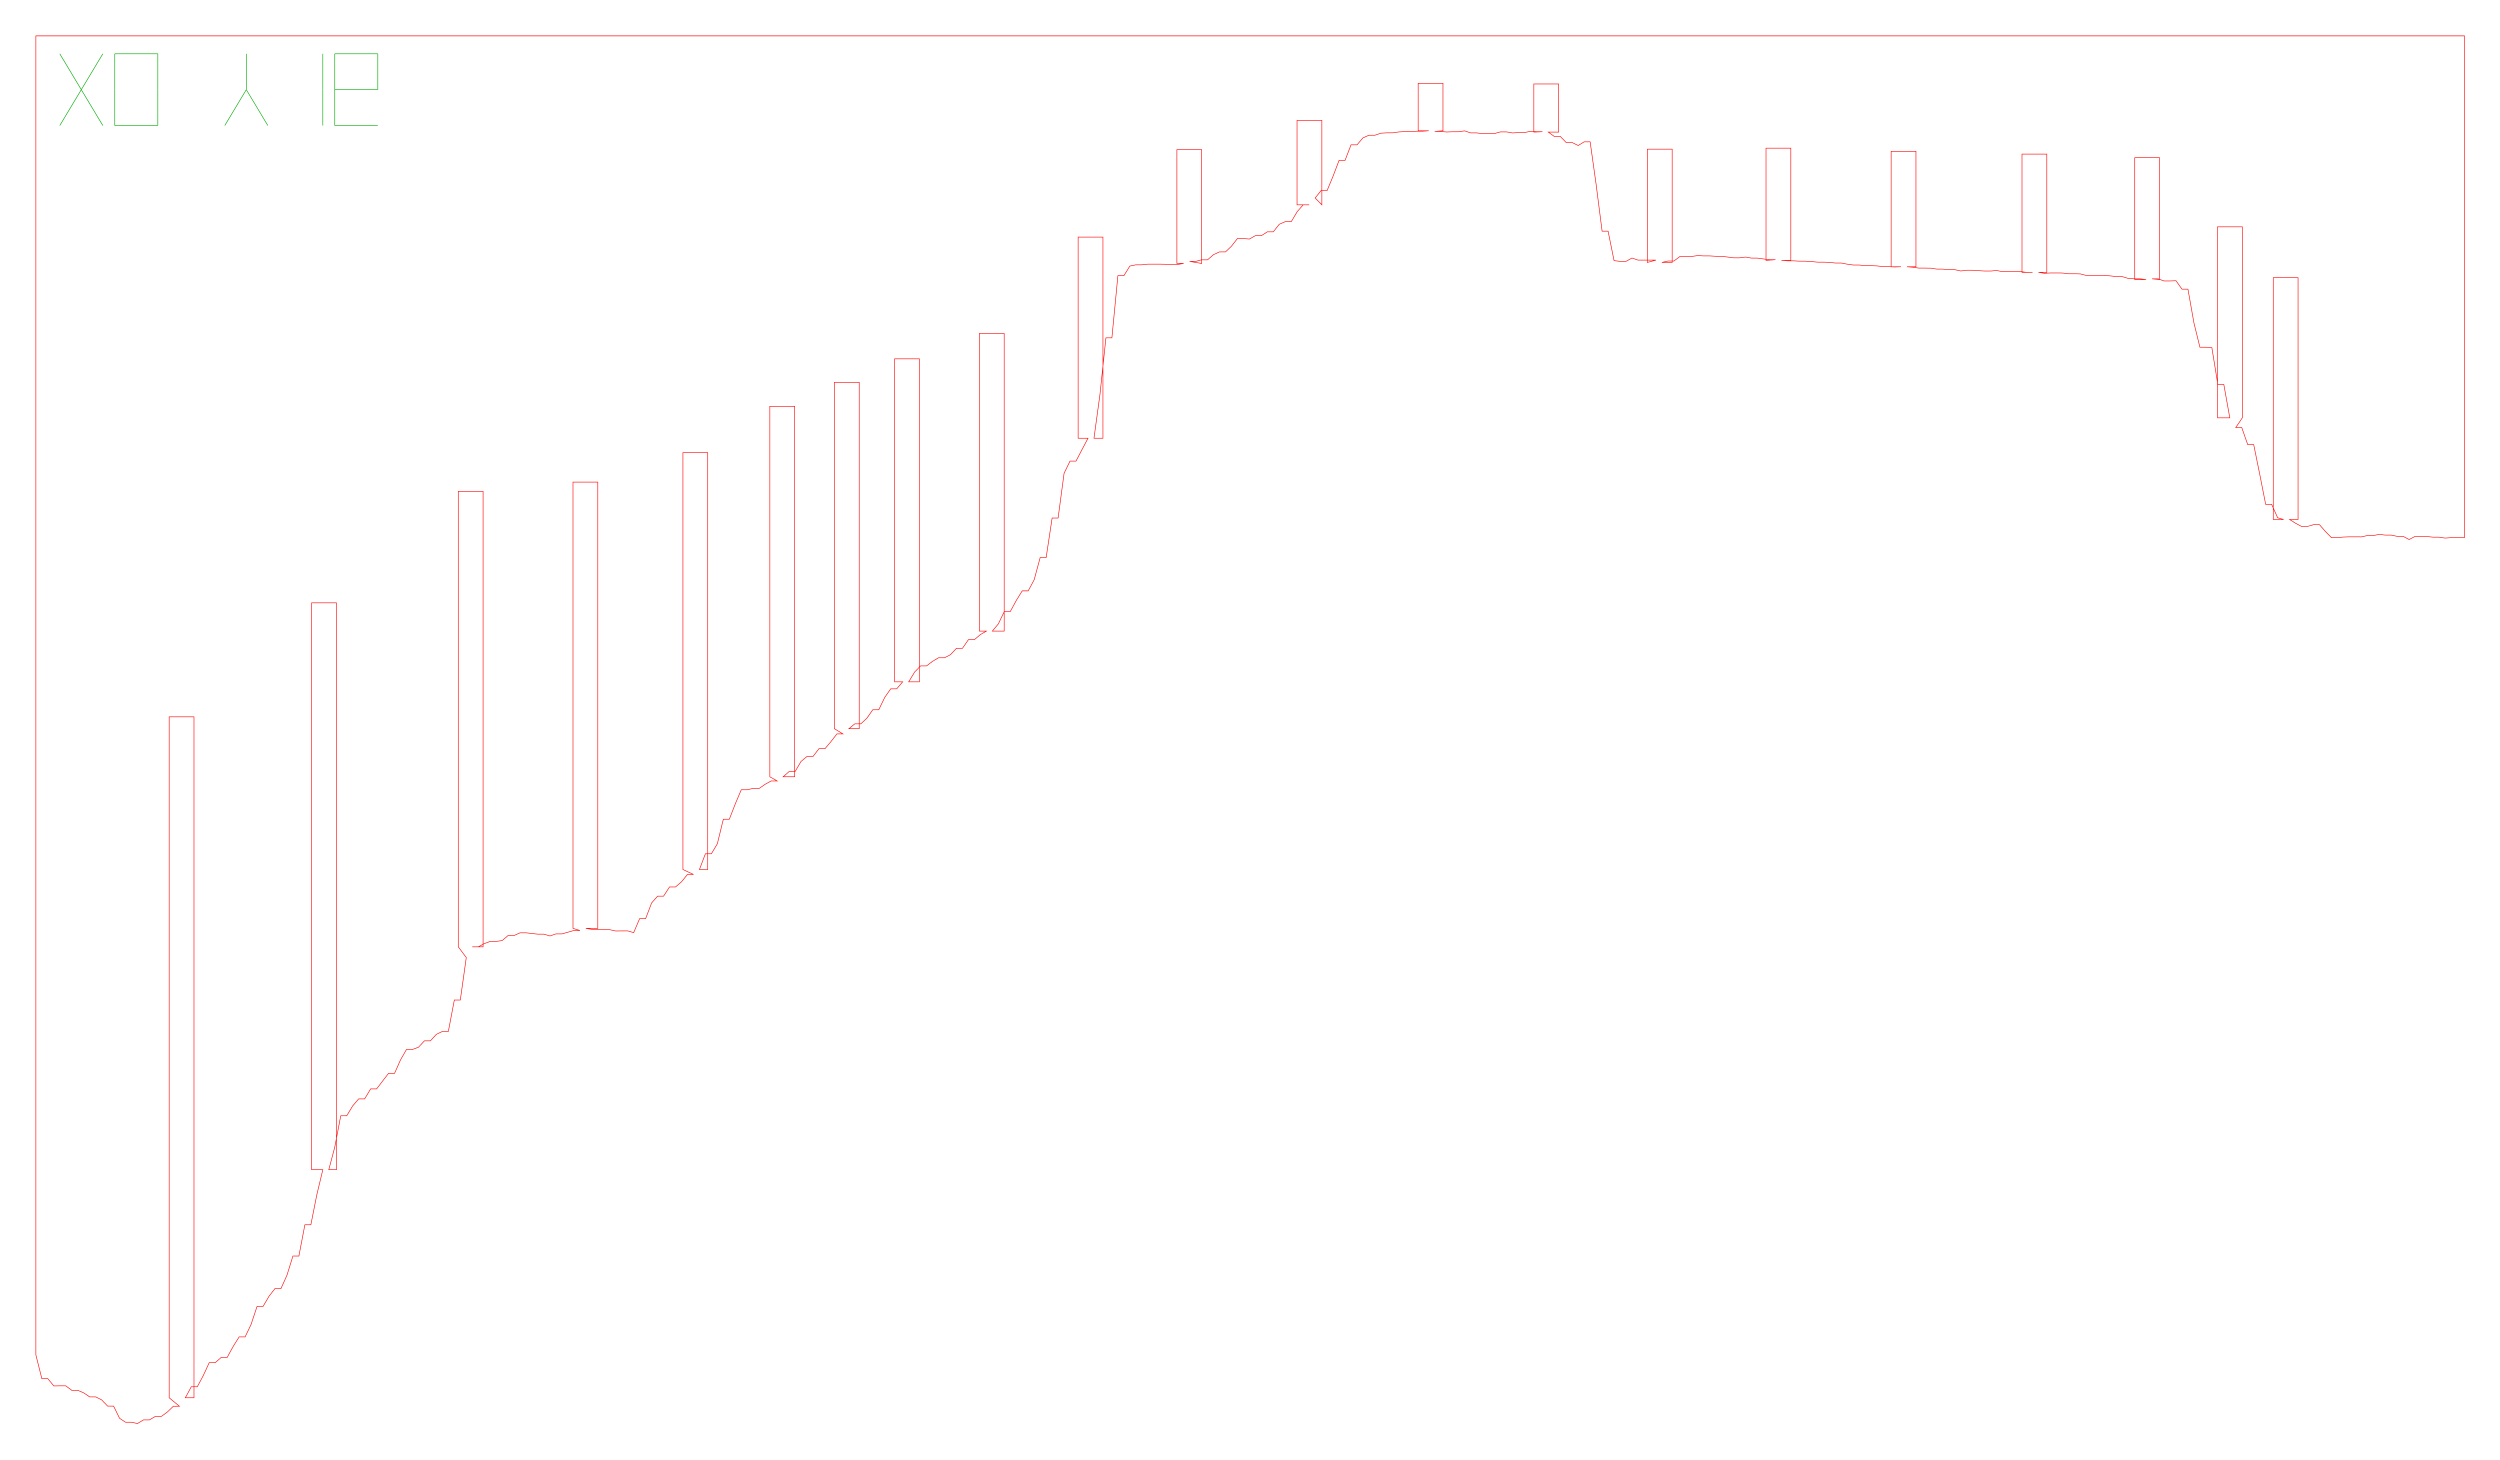
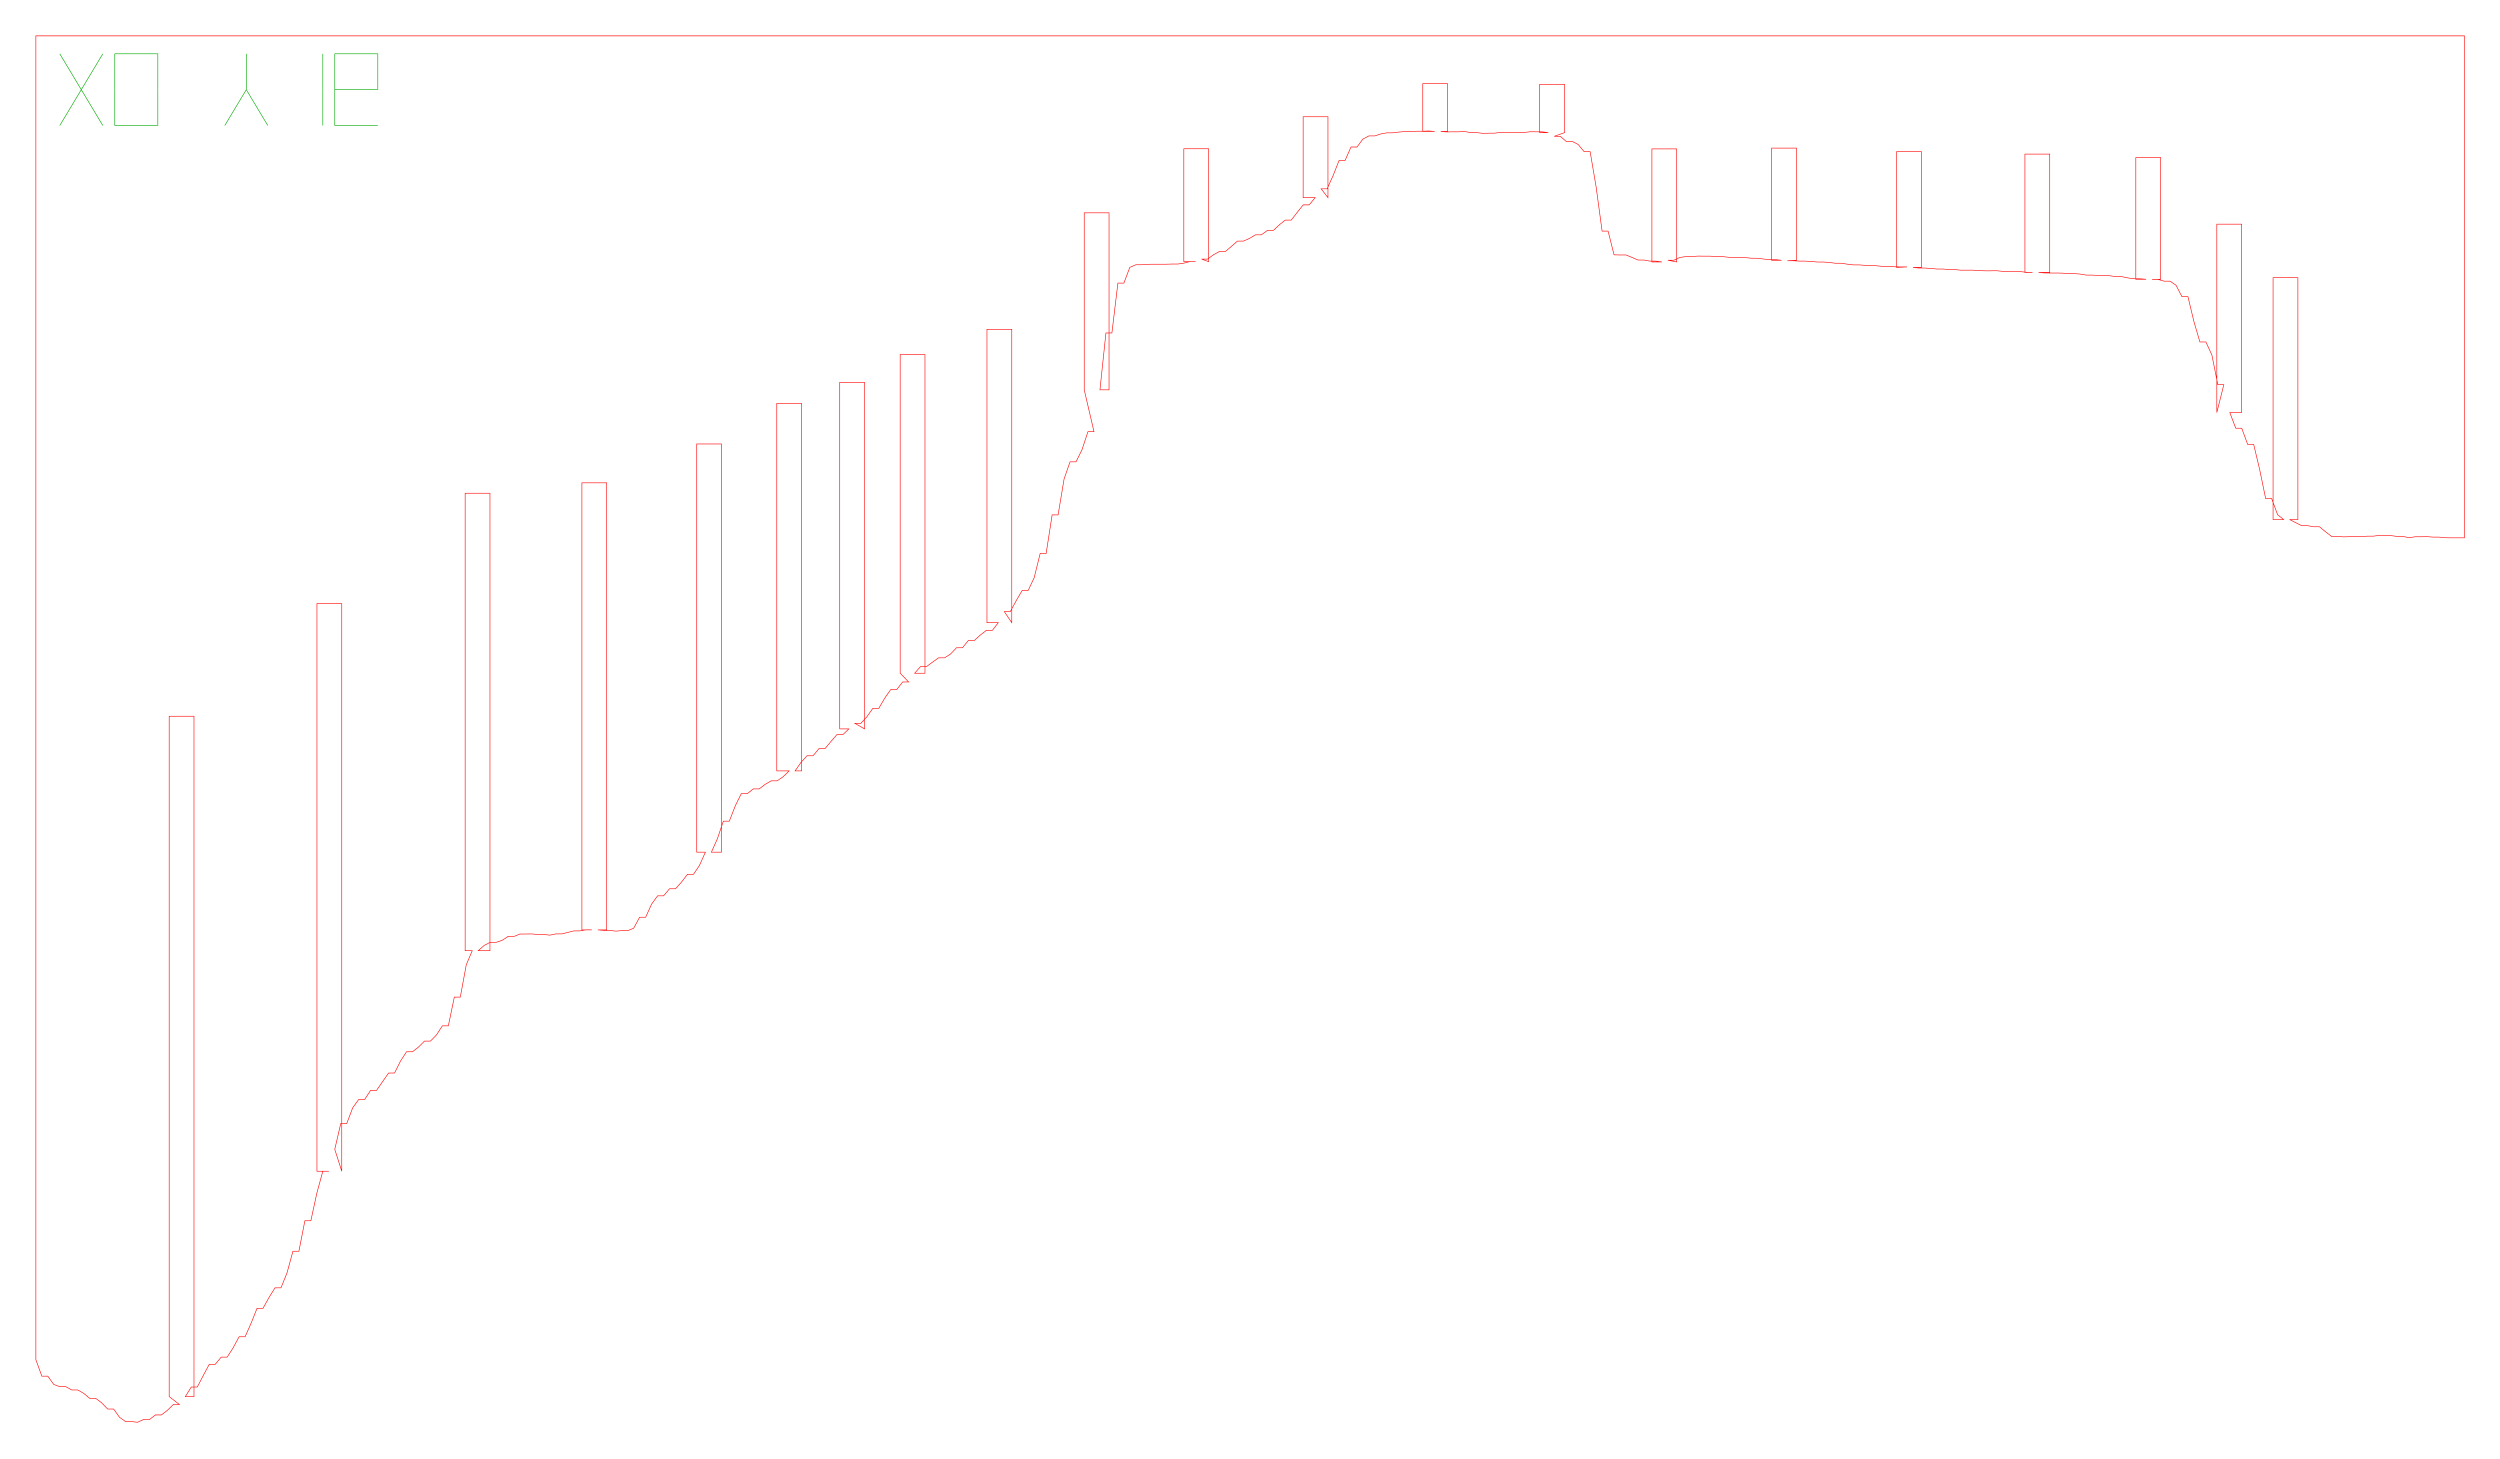
- <svg xmlns="http://www.w3.org/2000/svg" width="418.2mm" height="244.1mm" viewBox="0 0 418.2 244.1">
-   <path d="M 6.00,6.00 L 7.00,6.00 L 8.00,6.00 L 9.00,6.00 L 10.00,6.00 L 11.00,6.00 L 12.00,6.00 L 13.00,6.00 L 14.00,6.00 L 15.00,6.00 L 16.00,6.00 L 17.00,6.00 L 18.00,6.00 L 19.00,6.00 L 20.00,6.00 L 21.00,6.00 L 22.00,6.00 L 23.00,6.00 L 24.00,6.00 L 25.00,6.00 L 26.00,6.00 L 27.00,6.00 L 28.00,6.00 L 29.00,6.00 L 30.00,6.00 L 31.00,6.00 L 32.00,6.00 L 33.00,6.00 L 34.00,6.00 L 35.00,6.00 L 36.00,6.00 L 37.00,6.00 L 38.00,6.00 L 39.00,6.00 L 40.00,6.00 L 41.00,6.00 L 42.00,6.00 L 43.00,6.00 L 44.00,6.00 L 45.00,6.00 L 46.00,6.00 L 47.00,6.00 L 48.00,6.00 L 49.00,6.00 L 50.00,6.00 L 51.00,6.00 L 52.00,6.00 L 53.00,6.00 L 54.00,6.00 L 55.00,6.00 L 56.00,6.00 L 57.00,6.00 L 58.00,6.00 L 59.00,6.00 L 60.00,6.00 L 61.00,6.00 L 62.00,6.00 L 63.00,6.00 L 64.00,6.00 L 65.00,6.00 L 66.00,6.00 L 67.00,6.00 L 68.00,6.00 L 69.00,6.00 L 70.00,6.00 L 71.00,6.00 L 72.00,6.00 L 73.00,6.00 L 74.00,6.00 L 75.00,6.00 L 76.00,6.00 L 77.00,6.00 L 78.00,6.00 L 79.00,6.00 L 80.00,6.00 L 81.00,6.00 L 82.00,6.00 L 83.00,6.00 L 84.00,6.00 L 85.00,6.00 L 86.00,6.00 L 87.00,6.00 L 88.00,6.00 L 89.00,6.00 L 90.00,6.00 L 91.00,6.00 L 92.00,6.00 L 93.00,6.00 L 94.00,6.00 L 95.00,6.00 L 96.00,6.00 L 97.00,6.00 L 98.00,6.00 L 99.00,6.00 L 100.00,6.00 L 101.00,6.00 L 102.00,6.00 L 103.00,6.00 L 104.00,6.00 L 105.00,6.00 L 106.00,6.00 L 107.00,6.00 L 108.00,6.00 L 109.00,6.00 L 110.00,6.00 L 111.00,6.00 L 112.00,6.00 L 113.00,6.00 L 114.00,6.00 L 115.00,6.00 L 116.00,6.00 L 117.00,6.00 L 118.00,6.00 L 119.00,6.00 L 120.00,6.00 L 121.00,6.00 L 122.00,6.00 L 123.00,6.00 L 124.00,6.00 L 125.00,6.00 L 126.00,6.00 L 127.00,6.00 L 128.00,6.00 L 129.00,6.00 L 130.00,6.00 L 131.00,6.00 L 132.00,6.00 L 133.00,6.00 L 134.00,6.00 L 135.00,6.00 L 136.00,6.00 L 137.00,6.00 L 138.00,6.00 L 139.00,6.00 L 140.00,6.00 L 141.00,6.00 L 142.00,6.00 L 143.00,6.00 L 144.00,6.00 L 145.00,6.00 L 146.00,6.00 L 147.00,6.00 L 148.00,6.00 L 149.00,6.00 L 150.00,6.00 L 151.00,6.00 L 152.00,6.00 L 153.00,6.00 L 154.00,6.00 L 155.00,6.00 L 156.00,6.00 L 157.00,6.00 L 158.00,6.00 L 159.00,6.00 L 160.00,6.00 L 161.00,6.00 L 162.00,6.00 L 163.00,6.00 L 164.00,6.00 L 165.00,6.00 L 166.00,6.00 L 167.00,6.00 L 168.00,6.00 L 169.00,6.00 L 170.00,6.00 L 171.00,6.00 L 172.00,6.00 L 173.00,6.00 L 174.00,6.00 L 175.00,6.00 L 176.00,6.00 L 177.00,6.00 L 178.00,6.00 L 179.00,6.00 L 180.00,6.00 L 181.00,6.00 L 182.00,6.00 L 183.00,6.00 L 184.00,6.00 L 185.00,6.00 L 186.00,6.00 L 187.00,6.00 L 188.00,6.00 L 189.00,6.00 L 190.00,6.00 L 191.00,6.00 L 192.00,6.00 L 193.00,6.00 L 194.00,6.00 L 195.00,6.00 L 196.00,6.00 L 197.00,6.00 L 198.00,6.00 L 199.00,6.00 L 200.00,6.00 L 201.00,6.00 L 202.00,6.00 L 203.00,6.00 L 204.00,6.00 L 205.00,6.00 L 206.00,6.00 L 207.00,6.00 L 208.00,6.00 L 209.00,6.00 L 210.00,6.00 L 211.00,6.00 L 212.00,6.00 L 213.00,6.00 L 214.00,6.00 L 215.00,6.00 L 216.00,6.00 L 217.00,6.00 L 218.00,6.00 L 219.00,6.00 L 220.00,6.00 L 221.00,6.00 L 222.00,6.00 L 223.00,6.00 L 224.00,6.00 L 225.00,6.00 L 226.00,6.00 L 227.00,6.00 L 228.00,6.00 L 229.00,6.00 L 230.00,6.00 L 231.00,6.00 L 232.00,6.00 L 233.00,6.00 L 234.00,6.00 L 235.00,6.00 L 236.00,6.00 L 237.00,6.00 L 238.00,6.00 L 239.00,6.00 L 240.00,6.00 L 241.00,6.00 L 242.00,6.00 L 243.00,6.00 L 244.00,6.00 L 245.00,6.00 L 246.00,6.00 L 247.00,6.00 L 248.00,6.00 L 249.00,6.00 L 250.00,6.00 L 251.00,6.00 L 252.00,6.00 L 253.00,6.00 L 254.00,6.00 L 255.00,6.00 L 256.00,6.00 L 257.00,6.00 L 258.00,6.00 L 259.00,6.00 L 260.00,6.00 L 261.00,6.00 L 262.00,6.00 L 263.00,6.00 L 264.00,6.00 L 265.00,6.00 L 266.00,6.00 L 267.00,6.00 L 268.00,6.00 L 269.00,6.00 L 270.00,6.00 L 271.00,6.00 L 272.00,6.00 L 273.00,6.00 L 274.00,6.00 L 275.00,6.00 L 276.00,6.00 L 277.00,6.00 L 278.00,6.00 L 279.00,6.00 L 280.00,6.00 L 281.00,6.00 L 282.00,6.00 L 283.00,6.00 L 284.00,6.00 L 285.00,6.00 L 286.00,6.00 L 287.00,6.00 L 288.00,6.00 L 289.00,6.00 L 290.00,6.00 L 291.00,6.00 L 292.00,6.00 L 293.00,6.00 L 294.00,6.00 L 295.00,6.00 L 296.00,6.00 L 297.00,6.00 L 298.00,6.00 L 299.00,6.00 L 300.00,6.00 L 301.00,6.00 L 302.00,6.00 L 303.00,6.00 L 304.00,6.00 L 305.00,6.00 L 306.00,6.00 L 307.00,6.00 L 308.00,6.00 L 309.00,6.00 L 310.00,6.00 L 311.00,6.00 L 312.00,6.00 L 313.00,6.00 L 314.00,6.00 L 315.00,6.00 L 316.00,6.00 L 317.00,6.00 L 318.00,6.00 L 319.00,6.00 L 320.00,6.00 L 321.00,6.00 L 322.00,6.00 L 323.00,6.00 L 324.00,6.00 L 325.00,6.00 L 326.00,6.00 L 327.00,6.00 L 328.00,6.00 L 329.00,6.00 L 330.00,6.00 L 331.00,6.00 L 332.00,6.00 L 333.00,6.00 L 334.00,6.00 L 335.00,6.00 L 336.00,6.00 L 337.00,6.00 L 338.00,6.00 L 339.00,6.00 L 340.00,6.00 L 341.00,6.00 L 342.00,6.00 L 343.00,6.00 L 344.00,6.00 L 345.00,6.00 L 346.00,6.00 L 347.00,6.00 L 348.00,6.00 L 349.00,6.00 L 350.00,6.00 L 351.00,6.00 L 352.00,6.00 L 353.00,6.00 L 354.00,6.00 L 355.00,6.00 L 356.00,6.00 L 357.00,6.00 L 358.00,6.00 L 359.00,6.00 L 360.00,6.00 L 361.00,6.00 L 362.00,6.00 L 363.00,6.00 L 364.00,6.00 L 365.00,6.00 L 366.00,6.00 L 367.00,6.00 L 368.00,6.00 L 369.00,6.00 L 370.00,6.00 L 371.00,6.00 L 372.00,6.00 L 373.00,6.00 L 374.00,6.00 L 375.00,6.00 L 376.00,6.00 L 377.00,6.00 L 378.00,6.00 L 379.00,6.00 L 380.00,6.00 L 381.00,6.00 L 382.00,6.00 L 383.00,6.00 L 384.00,6.00 L 385.00,6.00 L 386.00,6.00 L 387.00,6.00 L 388.00,6.00 L 389.00,6.00 L 390.00,6.00 L 391.00,6.00 L 392.00,6.00 L 393.00,6.00 L 394.00,6.00 L 395.00,6.00 L 396.00,6.00 L 397.00,6.00 L 398.00,6.00 L 399.00,6.00 L 400.00,6.00 L 401.00,6.00 L 402.00,6.00 L 403.00,6.00 L 404.00,6.00 L 405.00,6.00 L 406.00,6.00 L 407.00,6.00 L 408.00,6.00 L 409.00,6.00 L 410.00,6.00 L 411.00,6.00 L 412.00,6.00 L 412.25,6.00 L 412.25,89.94 L 412.00,89.94 L 411.00,89.94 L 410.00,89.94 L 409.00,90.01 L 408.00,89.86 L 407.00,89.86 L 406.00,89.75 L 405.00,89.73 L 404.00,89.73 L 403.00,90.25 L 402.00,89.72 L 401.00,89.72 L 400.00,89.51 L 399.00,89.51 L 398.00,89.39 L 397.00,89.59 L 396.00,89.59 L 395.00,89.81 L 394.00,89.80 L 393.00,89.80 L 392.00,89.84 L 391.00,89.93 L 390.00,89.93 L 389.00,88.91 L 388.00,87.77 L 387.00,87.77 L 386.00,88.06 L 385.00,88.06 L 384.00,87.53 L 383.00,86.90 L 384.42,86.90 L 384.42,46.45 L 380.27,46.45 L 380.27,86.90 L 382.00,86.90 L 381.00,86.61 L 380.00,84.37 L 379.00,84.37 L 378.00,79.29 L 377.00,74.38 L 376.00,74.38 L 375.00,71.52 L 374.00,71.52 L 375.10,69.89 L 375.10,37.94 L 370.95,37.94 L 370.95,69.89 L 373.00,69.89 L 372.00,64.32 L 371.00,64.32 L 370.00,58.15 L 369.00,58.08 L 368.00,58.08 L 367.00,54.01 L 366.00,48.37 L 365.00,48.37 L 364.00,46.96 L 363.00,47.00 L 362.00,47.00 L 361.00,46.64 L 360.00,46.64 L 361.25,46.77 L 361.25,26.38 L 357.10,26.38 L 357.10,46.77 L 359.00,46.77 L 358.00,46.64 L 357.00,46.64 L 356.00,46.57 L 355.00,46.27 L 354.00,46.27 L 353.00,46.15 L 352.00,46.07 L 351.00,46.07 L 350.00,46.08 L 349.00,46.08 L 348.00,45.82 L 347.00,45.79 L 346.00,45.79 L 345.00,45.67 L 344.00,45.66 L 343.00,45.66 L 342.00,45.72 L 341.00,45.56 L 342.39,45.56 L 342.39,25.78 L 338.24,25.78 L 338.24,45.56 L 340.00,45.56 L 339.00,45.57 L 338.00,45.42 L 337.00,45.42 L 336.00,45.45 L 335.00,45.45 L 334.00,45.25 L 333.00,45.34 L 332.00,45.34 L 331.00,45.28 L 330.00,45.21 L 329.00,45.21 L 328.00,45.33 L 327.00,45.11 L 326.00,45.11 L 325.00,45.02 L 324.00,45.02 L 323.00,44.86 L 322.00,44.85 L 321.00,44.85 L 320.00,44.71 L 319.00,44.62 L 320.50,44.62 L 320.50,25.31 L 316.35,25.31 L 316.35,44.62 L 318.00,44.62 L 317.00,44.66 L 316.00,44.61 L 315.00,44.61 L 314.00,44.48 L 313.00,44.44 L 312.00,44.44 L 311.00,44.33 L 310.00,44.33 L 309.00,44.19 L 308.00,44.00 L 307.00,44.00 L 306.00,43.89 L 305.00,43.85 L 304.00,43.85 L 303.00,43.75 L 302.00,43.69 L 301.00,43.69 L 300.00,43.63 L 299.00,43.63 L 298.00,43.56 L 299.57,43.56 L 299.57,24.78 L 295.42,24.78 L 295.42,43.56 L 297.00,43.44 L 296.00,43.44 L 295.00,43.32 L 294.00,43.18 L 293.00,43.18 L 292.00,43.00 L 291.00,43.13 L 290.00,43.13 L 289.00,43.00 L 288.00,42.87 L 287.00,42.87 L 286.00,42.81 L 285.00,42.81 L 284.00,42.75 L 283.00,42.90 L 282.00,42.90 L 281.00,42.92 L 280.00,43.67 L 279.00,43.67 L 278.00,43.90 L 279.72,43.90 L 279.72,24.95 L 275.57,24.95 L 275.57,43.90 L 277.00,43.51 L 276.00,43.51 L 275.00,43.51 L 274.00,43.51 L 273.00,43.16 L 272.00,43.72 L 271.00,43.72 L 270.00,43.60 L 269.00,38.67 L 268.00,38.67 L 267.00,30.85 L 266.00,23.73 L 265.00,23.73 L 264.00,24.34 L 263.00,23.85 L 262.00,23.85 L 261.00,22.82 L 260.00,22.82 L 259.00,22.10 L 260.73,22.10 L 260.73,14.05 L 256.58,14.05 L 256.58,22.10 L 258.00,22.03 L 257.00,22.03 L 256.00,21.97 L 255.00,22.18 L 254.00,22.18 L 253.00,22.24 L 252.00,22.06 L 251.00,22.06 L 250.00,22.34 L 249.00,22.34 L 248.00,22.36 L 247.00,22.23 L 246.00,22.23 L 245.00,21.89 L 244.00,22.04 L 243.00,22.04 L 242.00,22.08 L 241.00,21.99 L 240.00,21.99 L 241.38,21.87 L 241.38,13.93 L 237.23,13.93 L 237.23,21.87 L 239.00,21.87 L 238.00,21.95 L 237.00,21.95 L 236.00,22.01 L 235.00,22.01 L 234.00,22.07 L 233.00,22.22 L 232.00,22.22 L 231.00,22.28 L 230.00,22.62 L 229.00,22.62 L 228.00,23.06 L 227.00,24.23 L 226.00,24.23 L 225.00,26.83 L 224.00,26.83 L 223.00,29.46 L 222.00,31.87 L 221.00,31.87 L 220.00,33.12 L 221.12,34.26 L 221.12,20.13 L 216.97,20.13 L 216.97,34.26 L 219.00,34.26 L 218.00,34.26 L 217.00,35.40 L 216.00,37.08 L 215.00,37.08 L 214.00,37.51 L 213.00,38.78 L 212.00,38.78 L 211.00,39.42 L 210.00,39.42 L 209.00,39.99 L 208.00,39.90 L 207.00,39.90 L 206.00,41.18 L 205.00,42.14 L 204.00,42.14 L 203.00,42.59 L 202.00,43.46 L 201.00,43.46 L 200.00,43.73 L 199.00,43.73 L 201.02,44.07 L 201.02,25.03 L 196.87,25.03 L 196.87,44.07 L 198.00,44.07 L 197.00,44.24 L 196.00,44.24 L 195.00,44.21 L 194.00,44.19 L 193.00,44.19 L 192.00,44.19 L 191.00,44.30 L 190.00,44.30 L 189.00,44.51 L 188.00,46.12 L 187.00,46.12 L 186.00,56.51 L 185.00,56.51 L 184.00,66.00 L 183.00,73.31 L 184.50,73.31 L 184.50,39.66 L 180.35,39.66 L 180.35,73.31 L 182.00,73.31 L 181.00,75.20 L 180.00,77.13 L 179.00,77.13 L 178.00,79.17 L 177.00,86.66 L 176.00,86.66 L 175.00,93.27 L 174.00,93.27 L 173.00,96.97 L 172.00,98.84 L 171.00,98.84 L 170.00,100.45 L 169.00,102.30 L 168.00,102.30 L 167.00,104.37 L 166.00,105.57 L 167.98,105.57 L 167.98,55.78 L 163.83,55.78 L 163.83,105.57 L 165.00,105.57 L 164.00,106.15 L 163.00,107.00 L 162.00,107.00 L 161.00,108.45 L 160.00,108.45 L 159.00,109.51 L 158.00,110.03 L 157.00,110.03 L 156.00,110.62 L 155.00,111.39 L 154.00,111.39 L 153.00,112.42 L 152.00,114.06 L 153.80,114.06 L 153.80,60.03 L 149.65,60.03 L 149.65,114.06 L 151.00,114.06 L 150.00,115.23 L 149.00,115.23 L 148.00,116.66 L 147.00,118.73 L 146.00,118.73 L 145.00,120.16 L 144.00,121.08 L 143.00,121.08 L 142.00,121.90 L 143.73,121.90 L 143.73,63.95 L 139.58,63.95 L 139.58,121.90 L 141.00,122.77 L 140.00,122.77 L 139.00,124.06 L 138.00,125.24 L 137.00,125.24 L 136.00,126.54 L 135.00,126.54 L 134.00,127.37 L 133.00,129.07 L 132.00,129.07 L 131.00,129.94 L 132.93,129.94 L 132.93,67.97 L 128.78,67.97 L 128.78,129.94 L 130.00,130.64 L 129.00,130.64 L 128.00,131.19 L 127.00,131.88 L 126.00,131.88 L 125.00,132.11 L 124.00,132.11 L 123.00,134.47 L 122.00,137.04 L 121.00,137.04 L 120.00,141.14 L 119.00,142.82 L 118.00,142.82 L 117.00,145.45 L 118.39,145.45 L 118.39,75.72 L 114.24,75.72 L 114.24,145.45 L 116.00,146.28 L 115.00,146.28 L 114.00,147.51 L 113.00,148.37 L 112.00,148.37 L 111.00,149.91 L 110.00,149.91 L 109.00,151.05 L 108.00,153.67 L 107.00,153.67 L 106.00,156.01 L 105.00,155.72 L 104.00,155.72 L 103.00,155.74 L 102.00,155.52 L 101.00,155.52 L 100.00,155.46 L 99.00,155.46 L 98.00,155.30 L 100.00,155.30 L 100.00,80.65 L 95.85,80.65 L 95.85,155.30 L 97.00,155.65 L 96.00,155.65 L 95.00,155.94 L 94.00,156.22 L 93.00,156.22 L 92.00,156.57 L 91.00,156.27 L 90.00,156.27 L 89.00,156.16 L 88.00,156.04 L 87.00,156.04 L 86.00,156.49 L 85.00,156.49 L 84.00,157.34 L 83.00,157.48 L 82.00,157.48 L 81.00,157.85 L 80.00,158.39 L 79.00,158.39 L 80.81,158.39 L 80.81,82.20 L 76.66,82.20 L 76.66,158.39 L 78.00,160.18 L 77.00,167.29 L 76.00,167.29 L 75.00,172.54 L 74.00,172.54 L 73.00,173.02 L 72.00,174.11 L 71.00,174.11 L 70.00,175.18 L 69.00,175.55 L 68.00,175.55 L 67.00,177.30 L 66.00,179.55 L 65.00,179.55 L 64.00,180.84 L 63.00,182.15 L 62.00,182.15 L 61.00,183.82 L 60.00,183.82 L 59.00,184.99 L 58.00,186.65 L 57.00,186.65 L 56.00,191.89 L 55.00,195.67 L 56.28,195.67 L 56.28,100.84 L 52.13,100.84 L 52.13,195.67 L 54.00,195.67 L 53.00,199.85 L 52.00,204.88 L 51.00,204.88 L 50.00,210.11 L 49.00,210.11 L 48.00,213.33 L 47.00,215.55 L 46.00,215.55 L 45.00,216.84 L 44.00,218.54 L 43.00,218.54 L 42.00,221.55 L 41.00,223.64 L 40.00,223.64 L 39.00,225.24 L 38.00,227.07 L 37.00,227.07 L 36.00,227.95 L 35.00,227.95 L 34.00,230.11 L 33.00,231.98 L 32.00,231.98 L 31.00,233.82 L 32.45,233.82 L 32.45,119.91 L 28.30,119.91 L 28.30,233.82 L 30.00,235.23 L 29.00,235.23 L 28.00,236.20 L 27.00,236.93 L 26.00,236.93 L 25.00,237.52 L 24.00,237.52 L 23.00,238.13 L 22.00,237.91 L 21.00,237.91 L 20.00,237.25 L 19.00,235.21 L 18.00,235.21 L 17.00,234.17 L 16.00,233.67 L 15.00,233.67 L 14.00,233.00 L 13.00,232.57 L 12.00,232.57 L 11.00,231.82 L 10.00,231.82 L 9.00,231.84 L 8.00,230.62 L 7.00,230.62 L 6.00,226.64 L 6.00,6.00 Z" fill="none" stroke="#f00" stroke-width="0.1" />
+ <svg xmlns="http://www.w3.org/2000/svg" width="418.2mm" height="243.9mm" viewBox="0 0 418.2 243.9">
+   <path d="M 6.00,6.00 L 7.00,6.00 L 8.00,6.00 L 9.00,6.00 L 10.00,6.00 L 11.00,6.00 L 12.00,6.00 L 13.00,6.00 L 14.00,6.00 L 15.00,6.00 L 16.00,6.00 L 17.00,6.00 L 18.00,6.00 L 19.00,6.00 L 20.00,6.00 L 21.00,6.00 L 22.00,6.00 L 23.00,6.00 L 24.00,6.00 L 25.00,6.00 L 26.00,6.00 L 27.00,6.00 L 28.00,6.00 L 29.00,6.00 L 30.00,6.00 L 31.00,6.00 L 32.00,6.00 L 33.00,6.00 L 34.00,6.00 L 35.00,6.00 L 36.00,6.00 L 37.00,6.00 L 38.00,6.00 L 39.00,6.00 L 40.00,6.00 L 41.00,6.00 L 42.00,6.00 L 43.00,6.00 L 44.00,6.00 L 45.00,6.00 L 46.00,6.00 L 47.00,6.00 L 48.00,6.00 L 49.00,6.00 L 50.00,6.00 L 51.00,6.00 L 52.00,6.00 L 53.00,6.00 L 54.00,6.00 L 55.00,6.00 L 56.00,6.00 L 57.00,6.00 L 58.00,6.00 L 59.00,6.00 L 60.00,6.00 L 61.00,6.00 L 62.00,6.00 L 63.00,6.00 L 64.00,6.00 L 65.00,6.00 L 66.00,6.00 L 67.00,6.00 L 68.00,6.00 L 69.00,6.00 L 70.00,6.00 L 71.00,6.00 L 72.00,6.00 L 73.00,6.00 L 74.00,6.00 L 75.00,6.00 L 76.00,6.00 L 77.00,6.00 L 78.00,6.00 L 79.00,6.00 L 80.00,6.00 L 81.00,6.00 L 82.00,6.00 L 83.00,6.00 L 84.00,6.00 L 85.00,6.00 L 86.00,6.00 L 87.00,6.00 L 88.00,6.00 L 89.00,6.00 L 90.00,6.00 L 91.00,6.00 L 92.00,6.00 L 93.00,6.00 L 94.00,6.00 L 95.00,6.00 L 96.00,6.00 L 97.00,6.00 L 98.00,6.00 L 99.00,6.00 L 100.00,6.00 L 101.00,6.00 L 102.00,6.00 L 103.00,6.00 L 104.00,6.00 L 105.00,6.00 L 106.00,6.00 L 107.00,6.00 L 108.00,6.00 L 109.00,6.00 L 110.00,6.00 L 111.00,6.00 L 112.00,6.00 L 113.00,6.00 L 114.00,6.00 L 115.00,6.00 L 116.00,6.00 L 117.00,6.00 L 118.00,6.00 L 119.00,6.00 L 120.00,6.00 L 121.00,6.00 L 122.00,6.00 L 123.00,6.00 L 124.00,6.00 L 125.00,6.00 L 126.00,6.00 L 127.00,6.00 L 128.00,6.00 L 129.00,6.00 L 130.00,6.00 L 131.00,6.00 L 132.00,6.00 L 133.00,6.00 L 134.00,6.00 L 135.00,6.00 L 136.00,6.00 L 137.00,6.00 L 138.00,6.00 L 139.00,6.00 L 140.00,6.00 L 141.00,6.00 L 142.00,6.00 L 143.00,6.00 L 144.00,6.00 L 145.00,6.00 L 146.00,6.00 L 147.00,6.00 L 148.00,6.00 L 149.00,6.00 L 150.00,6.00 L 151.00,6.00 L 152.00,6.00 L 153.00,6.00 L 154.00,6.00 L 155.00,6.00 L 156.00,6.00 L 157.00,6.00 L 158.00,6.00 L 159.00,6.00 L 160.00,6.00 L 161.00,6.00 L 162.00,6.00 L 163.00,6.00 L 164.00,6.00 L 165.00,6.00 L 166.00,6.00 L 167.00,6.00 L 168.00,6.00 L 169.00,6.00 L 170.00,6.00 L 171.00,6.00 L 172.00,6.00 L 173.00,6.00 L 174.00,6.00 L 175.00,6.00 L 176.00,6.00 L 177.00,6.00 L 178.00,6.00 L 179.00,6.00 L 180.00,6.00 L 181.00,6.00 L 182.00,6.00 L 183.00,6.00 L 184.00,6.00 L 185.00,6.00 L 186.00,6.00 L 187.00,6.00 L 188.00,6.00 L 189.00,6.00 L 190.00,6.00 L 191.00,6.00 L 192.00,6.00 L 193.00,6.00 L 194.00,6.00 L 195.00,6.00 L 196.00,6.00 L 197.00,6.00 L 198.00,6.00 L 199.00,6.00 L 200.00,6.00 L 201.00,6.00 L 202.00,6.00 L 203.00,6.00 L 204.00,6.00 L 205.00,6.00 L 206.00,6.00 L 207.00,6.00 L 208.00,6.00 L 209.00,6.00 L 210.00,6.00 L 211.00,6.00 L 212.00,6.00 L 213.00,6.00 L 214.00,6.00 L 215.00,6.00 L 216.00,6.00 L 217.00,6.00 L 218.00,6.00 L 219.00,6.00 L 220.00,6.00 L 221.00,6.00 L 222.00,6.00 L 223.00,6.00 L 224.00,6.00 L 225.00,6.00 L 226.00,6.00 L 227.00,6.00 L 228.00,6.00 L 229.00,6.00 L 230.00,6.00 L 231.00,6.00 L 232.00,6.00 L 233.00,6.00 L 234.00,6.00 L 235.00,6.00 L 236.00,6.00 L 237.00,6.00 L 238.00,6.00 L 239.00,6.00 L 240.00,6.00 L 241.00,6.00 L 242.00,6.00 L 243.00,6.00 L 244.00,6.00 L 245.00,6.00 L 246.00,6.00 L 247.00,6.00 L 248.00,6.00 L 249.00,6.00 L 250.00,6.00 L 251.00,6.00 L 252.00,6.00 L 253.00,6.00 L 254.00,6.00 L 255.00,6.00 L 256.00,6.00 L 257.00,6.00 L 258.00,6.00 L 259.00,6.00 L 260.00,6.00 L 261.00,6.00 L 262.00,6.00 L 263.00,6.00 L 264.00,6.00 L 265.00,6.00 L 266.00,6.00 L 267.00,6.00 L 268.00,6.00 L 269.00,6.00 L 270.00,6.00 L 271.00,6.00 L 272.00,6.00 L 273.00,6.00 L 274.00,6.00 L 275.00,6.00 L 276.00,6.00 L 277.00,6.00 L 278.00,6.00 L 279.00,6.00 L 280.00,6.00 L 281.00,6.00 L 282.00,6.00 L 283.00,6.00 L 284.00,6.00 L 285.00,6.00 L 286.00,6.00 L 287.00,6.00 L 288.00,6.00 L 289.00,6.00 L 290.00,6.00 L 291.00,6.00 L 292.00,6.00 L 293.00,6.00 L 294.00,6.00 L 295.00,6.00 L 296.00,6.00 L 297.00,6.00 L 298.00,6.00 L 299.00,6.00 L 300.00,6.00 L 301.00,6.00 L 302.00,6.00 L 303.00,6.00 L 304.00,6.00 L 305.00,6.00 L 306.00,6.00 L 307.00,6.00 L 308.00,6.00 L 309.00,6.00 L 310.00,6.00 L 311.00,6.00 L 312.00,6.00 L 313.00,6.00 L 314.00,6.00 L 315.00,6.00 L 316.00,6.00 L 317.00,6.00 L 318.00,6.00 L 319.00,6.00 L 320.00,6.00 L 321.00,6.00 L 322.00,6.00 L 323.00,6.00 L 324.00,6.00 L 325.00,6.00 L 326.00,6.00 L 327.00,6.00 L 328.00,6.00 L 329.00,6.00 L 330.00,6.00 L 331.00,6.00 L 332.00,6.00 L 333.00,6.00 L 334.00,6.00 L 335.00,6.00 L 336.00,6.00 L 337.00,6.00 L 338.00,6.00 L 339.00,6.00 L 340.00,6.00 L 341.00,6.00 L 342.00,6.00 L 343.00,6.00 L 344.00,6.00 L 345.00,6.00 L 346.00,6.00 L 347.00,6.00 L 348.00,6.00 L 349.00,6.00 L 350.00,6.00 L 351.00,6.00 L 352.00,6.00 L 353.00,6.00 L 354.00,6.00 L 355.00,6.00 L 356.00,6.00 L 357.00,6.00 L 358.00,6.00 L 359.00,6.00 L 360.00,6.00 L 361.00,6.00 L 362.00,6.00 L 363.00,6.00 L 364.00,6.00 L 365.00,6.00 L 366.00,6.00 L 367.00,6.00 L 368.00,6.00 L 369.00,6.00 L 370.00,6.00 L 371.00,6.00 L 372.00,6.00 L 373.00,6.00 L 374.00,6.00 L 375.00,6.00 L 376.00,6.00 L 377.00,6.00 L 378.00,6.00 L 379.00,6.00 L 380.00,6.00 L 381.00,6.00 L 382.00,6.00 L 383.00,6.00 L 384.00,6.00 L 385.00,6.00 L 386.00,6.00 L 387.00,6.00 L 388.00,6.00 L 389.00,6.00 L 390.00,6.00 L 391.00,6.00 L 392.00,6.00 L 393.00,6.00 L 394.00,6.00 L 395.00,6.00 L 396.00,6.00 L 397.00,6.00 L 398.00,6.00 L 399.00,6.00 L 400.00,6.00 L 401.00,6.00 L 402.00,6.00 L 403.00,6.00 L 404.00,6.00 L 405.00,6.00 L 406.00,6.00 L 407.00,6.00 L 408.00,6.00 L 409.00,6.00 L 410.00,6.00 L 411.00,6.00 L 412.00,6.00 L 412.25,6.00 L 412.25,89.97 L 412.00,89.97 L 411.00,89.97 L 410.00,89.97 L 409.00,89.95 L 408.00,89.85 L 407.00,89.85 L 406.00,89.77 L 405.00,89.79 L 404.00,89.79 L 403.00,89.95 L 402.00,89.74 L 401.00,89.74 L 400.00,89.60 L 399.00,89.60 L 398.00,89.56 L 397.00,89.69 L 396.00,89.69 L 395.00,89.77 L 394.00,89.78 L 393.00,89.78 L 392.00,89.81 L 391.00,89.72 L 390.00,89.72 L 389.00,88.94 L 388.00,88.12 L 387.00,88.12 L 386.00,87.93 L 385.00,87.93 L 384.00,87.42 L 383.00,86.91 L 384.39,86.91 L 384.39,46.45 L 380.24,46.45 L 380.24,86.91 L 382.00,86.91 L 381.00,86.10 L 380.00,83.41 L 379.00,83.41 L 378.00,78.56 L 377.00,74.36 L 376.00,74.36 L 375.00,71.64 L 374.00,71.64 L 373.00,69.01 L 374.98,69.01 L 374.98,37.50 L 370.83,37.50 L 370.83,69.01 L 372.00,64.35 L 371.00,64.35 L 370.00,59.37 L 369.00,57.20 L 368.00,57.20 L 367.00,53.80 L 366.00,49.63 L 365.00,49.63 L 364.00,47.71 L 363.00,47.03 L 362.00,47.03 L 361.00,46.74 L 360.00,46.74 L 361.43,46.72 L 361.43,26.36 L 357.28,26.36 L 357.28,46.72 L 359.00,46.72 L 358.00,46.63 L 357.00,46.63 L 356.00,46.50 L 355.00,46.29 L 354.00,46.29 L 353.00,46.14 L 352.00,46.07 L 351.00,46.07 L 350.00,46.02 L 349.00,46.02 L 348.00,45.85 L 347.00,45.77 L 346.00,45.77 L 345.00,45.69 L 344.00,45.67 L 343.00,45.67 L 342.00,45.66 L 341.00,45.57 L 342.88,45.57 L 342.88,25.78 L 338.73,25.78 L 338.73,45.57 L 340.00,45.57 L 339.00,45.55 L 338.00,45.44 L 337.00,45.44 L 336.00,45.39 L 335.00,45.39 L 334.00,45.29 L 333.00,45.30 L 332.00,45.30 L 331.00,45.27 L 330.00,45.19 L 329.00,45.19 L 328.00,45.20 L 327.00,45.09 L 326.00,45.09 L 325.00,45.00 L 324.00,45.00 L 323.00,44.91 L 322.00,44.84 L 321.00,44.84 L 320.00,44.74 L 321.42,44.74 L 321.42,25.37 L 317.27,25.37 L 317.27,44.74 L 319.00,44.65 L 318.00,44.65 L 317.00,44.63 L 316.00,44.57 L 315.00,44.57 L 314.00,44.47 L 313.00,44.39 L 312.00,44.39 L 311.00,44.31 L 310.00,44.31 L 309.00,44.19 L 308.00,44.03 L 307.00,44.03 L 306.00,43.91 L 305.00,43.83 L 304.00,43.83 L 303.00,43.74 L 302.00,43.68 L 301.00,43.68 L 300.00,43.62 L 299.00,43.62 L 300.51,43.54 L 300.51,24.77 L 296.36,24.77 L 296.36,43.54 L 298.00,43.54 L 297.00,43.43 L 296.00,43.43 L 295.00,43.33 L 294.00,43.20 L 293.00,43.20 L 292.00,43.10 L 291.00,43.10 L 290.00,43.10 L 289.00,43.02 L 288.00,42.91 L 287.00,42.91 L 286.00,42.85 L 285.00,42.85 L 284.00,42.84 L 283.00,42.92 L 282.00,42.92 L 281.00,43.07 L 280.00,43.53 L 279.00,43.53 L 280.48,43.82 L 280.48,24.91 L 276.33,24.91 L 276.33,43.82 L 278.00,43.82 L 277.00,43.68 L 276.00,43.68 L 275.00,43.50 L 274.00,43.50 L 273.00,43.06 L 272.00,42.65 L 271.00,42.65 L 270.00,42.63 L 269.00,38.66 L 268.00,38.66 L 267.00,31.27 L 266.00,25.38 L 265.00,25.38 L 264.00,24.17 L 263.00,23.66 L 262.00,23.66 L 261.00,22.80 L 260.00,22.80 L 261.71,22.19 L 261.71,14.10 L 257.56,14.10 L 257.56,22.19 L 259.00,22.19 L 258.00,22.05 L 257.00,22.05 L 256.00,22.04 L 255.00,22.15 L 254.00,22.15 L 253.00,22.19 L 252.00,22.15 L 251.00,22.15 L 250.00,22.28 L 249.00,22.28 L 248.00,22.30 L 247.00,22.18 L 246.00,22.18 L 245.00,22.00 L 244.00,22.05 L 243.00,22.05 L 242.00,22.07 L 241.00,21.99 L 242.15,21.99 L 242.15,13.99 L 238.00,13.99 L 238.00,21.99 L 240.00,21.99 L 239.00,21.91 L 238.00,21.95 L 237.00,21.95 L 236.00,22.01 L 235.00,22.01 L 234.00,22.09 L 233.00,22.22 L 232.00,22.22 L 231.00,22.40 L 230.00,22.73 L 229.00,22.73 L 228.00,23.25 L 227.00,24.59 L 226.00,24.59 L 225.00,26.85 L 224.00,26.85 L 223.00,29.38 L 222.00,31.59 L 221.00,31.59 L 222.14,33.06 L 222.14,19.53 L 217.99,19.53 L 217.99,33.06 L 220.00,33.06 L 219.00,34.27 L 218.00,34.27 L 217.00,35.52 L 216.00,36.82 L 215.00,36.82 L 214.00,37.61 L 213.00,38.55 L 212.00,38.55 L 211.00,39.28 L 210.00,39.28 L 209.00,39.89 L 208.00,40.33 L 207.00,40.33 L 206.00,41.20 L 205.00,42.06 L 204.00,42.06 L 203.00,42.61 L 202.00,43.34 L 201.00,43.34 L 202.18,43.77 L 202.18,24.88 L 198.03,24.88 L 198.03,43.77 L 200.00,43.77 L 199.00,43.77 L 198.00,44.03 L 197.00,44.17 L 196.00,44.17 L 195.00,44.20 L 194.00,44.20 L 193.00,44.20 L 192.00,44.21 L 191.00,44.29 L 190.00,44.29 L 189.00,44.72 L 188.00,47.36 L 187.00,47.36 L 186.00,55.70 L 185.00,55.70 L 184.00,65.21 L 185.52,65.21 L 185.52,35.60 L 181.37,35.60 L 181.37,65.21 L 183.00,72.20 L 182.00,72.20 L 181.00,75.22 L 180.00,77.25 L 179.00,77.25 L 178.00,80.12 L 177.00,86.13 L 176.00,86.13 L 175.00,92.59 L 174.00,92.59 L 173.00,96.63 L 172.00,98.76 L 171.00,98.76 L 170.00,100.47 L 169.00,102.31 L 168.00,102.31 L 169.25,104.16 L 169.25,55.08 L 165.10,55.08 L 165.10,104.16 L 167.00,104.16 L 166.00,105.45 L 165.00,105.45 L 164.00,106.22 L 163.00,107.13 L 162.00,107.13 L 161.00,108.36 L 160.00,108.36 L 159.00,109.41 L 158.00,110.04 L 157.00,110.04 L 156.00,110.76 L 155.00,111.49 L 154.00,111.49 L 153.00,112.62 L 154.73,112.62 L 154.73,59.31 L 150.58,59.31 L 150.58,112.62 L 152.00,114.08 L 151.00,114.08 L 150.00,115.35 L 149.00,115.35 L 148.00,116.78 L 147.00,118.50 L 146.00,118.50 L 145.00,119.92 L 144.00,121.00 L 143.00,121.00 L 144.62,121.93 L 144.62,63.96 L 140.47,63.96 L 140.47,121.93 L 142.00,121.93 L 141.00,122.88 L 140.00,122.88 L 139.00,124.04 L 138.00,125.23 L 137.00,125.23 L 136.00,126.43 L 135.00,126.43 L 134.00,127.52 L 133.00,128.96 L 134.09,128.96 L 134.09,67.48 L 129.94,67.48 L 129.94,128.96 L 132.00,128.96 L 131.00,129.93 L 130.00,130.62 L 129.00,130.62 L 128.00,131.20 L 127.00,131.97 L 126.00,131.97 L 125.00,132.77 L 124.00,132.77 L 123.00,134.80 L 122.00,137.36 L 121.00,137.36 L 120.00,140.32 L 119.00,142.55 L 120.70,142.55 L 120.70,74.27 L 116.55,74.27 L 116.55,142.55 L 118.00,142.55 L 117.00,144.78 L 116.00,146.26 L 115.00,146.26 L 114.00,147.56 L 113.00,148.67 L 112.00,148.67 L 111.00,149.86 L 110.00,149.86 L 109.00,151.24 L 108.00,153.44 L 107.00,153.44 L 106.00,155.27 L 105.00,155.68 L 104.00,155.68 L 103.00,155.76 L 102.00,155.64 L 101.00,155.64 L 100.00,155.55 L 101.49,155.55 L 101.49,80.77 L 97.34,80.77 L 97.34,155.55 L 99.00,155.55 L 98.00,155.54 L 97.00,155.72 L 96.00,155.72 L 95.00,155.97 L 94.00,156.22 L 93.00,156.22 L 92.00,156.43 L 91.00,156.33 L 90.00,156.33 L 89.00,156.23 L 88.00,156.24 L 87.00,156.24 L 86.00,156.64 L 85.00,156.64 L 84.00,157.30 L 83.00,157.63 L 82.00,157.63 L 81.00,158.14 L 80.00,159.03 L 81.96,159.03 L 81.96,82.51 L 77.81,82.51 L 77.81,159.03 L 79.00,159.03 L 78.00,161.38 L 77.00,166.79 L 76.00,166.79 L 75.00,171.60 L 74.00,171.60 L 73.00,173.14 L 72.00,174.16 L 71.00,174.16 L 70.00,175.16 L 69.00,175.94 L 68.00,175.94 L 67.00,177.49 L 66.00,179.50 L 65.00,179.50 L 64.00,180.93 L 63.00,182.38 L 62.00,182.38 L 61.00,183.92 L 60.00,183.92 L 59.00,185.32 L 58.00,187.95 L 57.00,187.95 L 56.00,192.26 L 57.17,195.92 L 57.17,100.96 L 53.02,100.96 L 53.02,195.92 L 55.00,195.92 L 54.00,195.92 L 53.00,199.60 L 52.00,204.21 L 51.00,204.21 L 50.00,209.31 L 49.00,209.31 L 48.00,212.97 L 47.00,215.43 L 46.00,215.43 L 45.00,217.04 L 44.00,218.85 L 43.00,218.85 L 42.00,221.36 L 41.00,223.61 L 40.00,223.61 L 39.00,225.46 L 38.00,227.02 L 37.00,227.02 L 36.00,228.23 L 35.00,228.23 L 34.00,230.10 L 33.00,232.02 L 32.00,232.02 L 31.00,233.62 L 32.45,233.62 L 32.45,119.81 L 28.30,119.81 L 28.30,233.62 L 30.00,234.94 L 29.00,234.94 L 28.00,235.92 L 27.00,236.69 L 26.00,236.69 L 25.00,237.46 L 24.00,237.46 L 23.00,237.92 L 22.00,237.80 L 21.00,237.80 L 20.00,237.09 L 19.00,235.70 L 18.00,235.70 L 17.00,234.66 L 16.00,233.91 L 15.00,233.91 L 14.00,233.08 L 13.00,232.51 L 12.00,232.51 L 11.00,231.96 L 10.00,231.96 L 9.00,231.60 L 8.00,230.21 L 7.00,230.21 L 6.00,227.45 L 6.00,6.00 Z" fill="none" stroke="#f00" stroke-width="0.1" />
  <path d="M 10.00,21.00 L 17.20,9.00" fill="none" stroke="#0a0" stroke-width="0.1" />
  <path d="M 10.00,9.00 L 17.20,21.00" fill="none" stroke="#0a0" stroke-width="0.1" />
  <path d="M 19.20,21.00 L 26.40,21.00" fill="none" stroke="#0a0" stroke-width="0.1" />
  <path d="M 26.40,21.00 L 26.40,15.00" fill="none" stroke="#0a0" stroke-width="0.1" />
  <path d="M 26.40,15.00 L 26.40,9.00" fill="none" stroke="#0a0" stroke-width="0.1" />
  <path d="M 19.20,9.00 L 26.40,9.00" fill="none" stroke="#0a0" stroke-width="0.1" />
  <path d="M 19.20,15.00 L 19.20,9.00" fill="none" stroke="#0a0" stroke-width="0.1" />
  <path d="M 19.20,21.00 L 19.20,15.00" fill="none" stroke="#0a0" stroke-width="0.1" />
  <path d="M 37.60,21.00 L 41.20,15.00" fill="none" stroke="#0a0" stroke-width="0.1" />
  <path d="M 44.80,21.00 L 41.20,15.00" fill="none" stroke="#0a0" stroke-width="0.1" />
  <path d="M 41.20,15.00 L 41.20,9.00" fill="none" stroke="#0a0" stroke-width="0.1" />
  <path d="M 54.00,21.00 L 54.00,15.00" fill="none" stroke="#0a0" stroke-width="0.1" />
  <path d="M 54.00,15.00 L 54.00,9.00" fill="none" stroke="#0a0" stroke-width="0.1" />
  <path d="M 56.00,21.00 L 63.20,21.00" fill="none" stroke="#0a0" stroke-width="0.1" />
  <path d="M 56.00,21.00 L 56.00,15.00" fill="none" stroke="#0a0" stroke-width="0.1" />
  <path d="M 56.00,15.00 L 63.20,15.00" fill="none" stroke="#0a0" stroke-width="0.1" />
  <path d="M 63.20,15.00 L 63.20,9.00" fill="none" stroke="#0a0" stroke-width="0.1" />
  <path d="M 56.00,9.00 L 63.20,9.00" fill="none" stroke="#0a0" stroke-width="0.1" />
  <path d="M 56.00,15.00 L 56.00,9.00" fill="none" stroke="#0a0" stroke-width="0.1" />
</svg>
